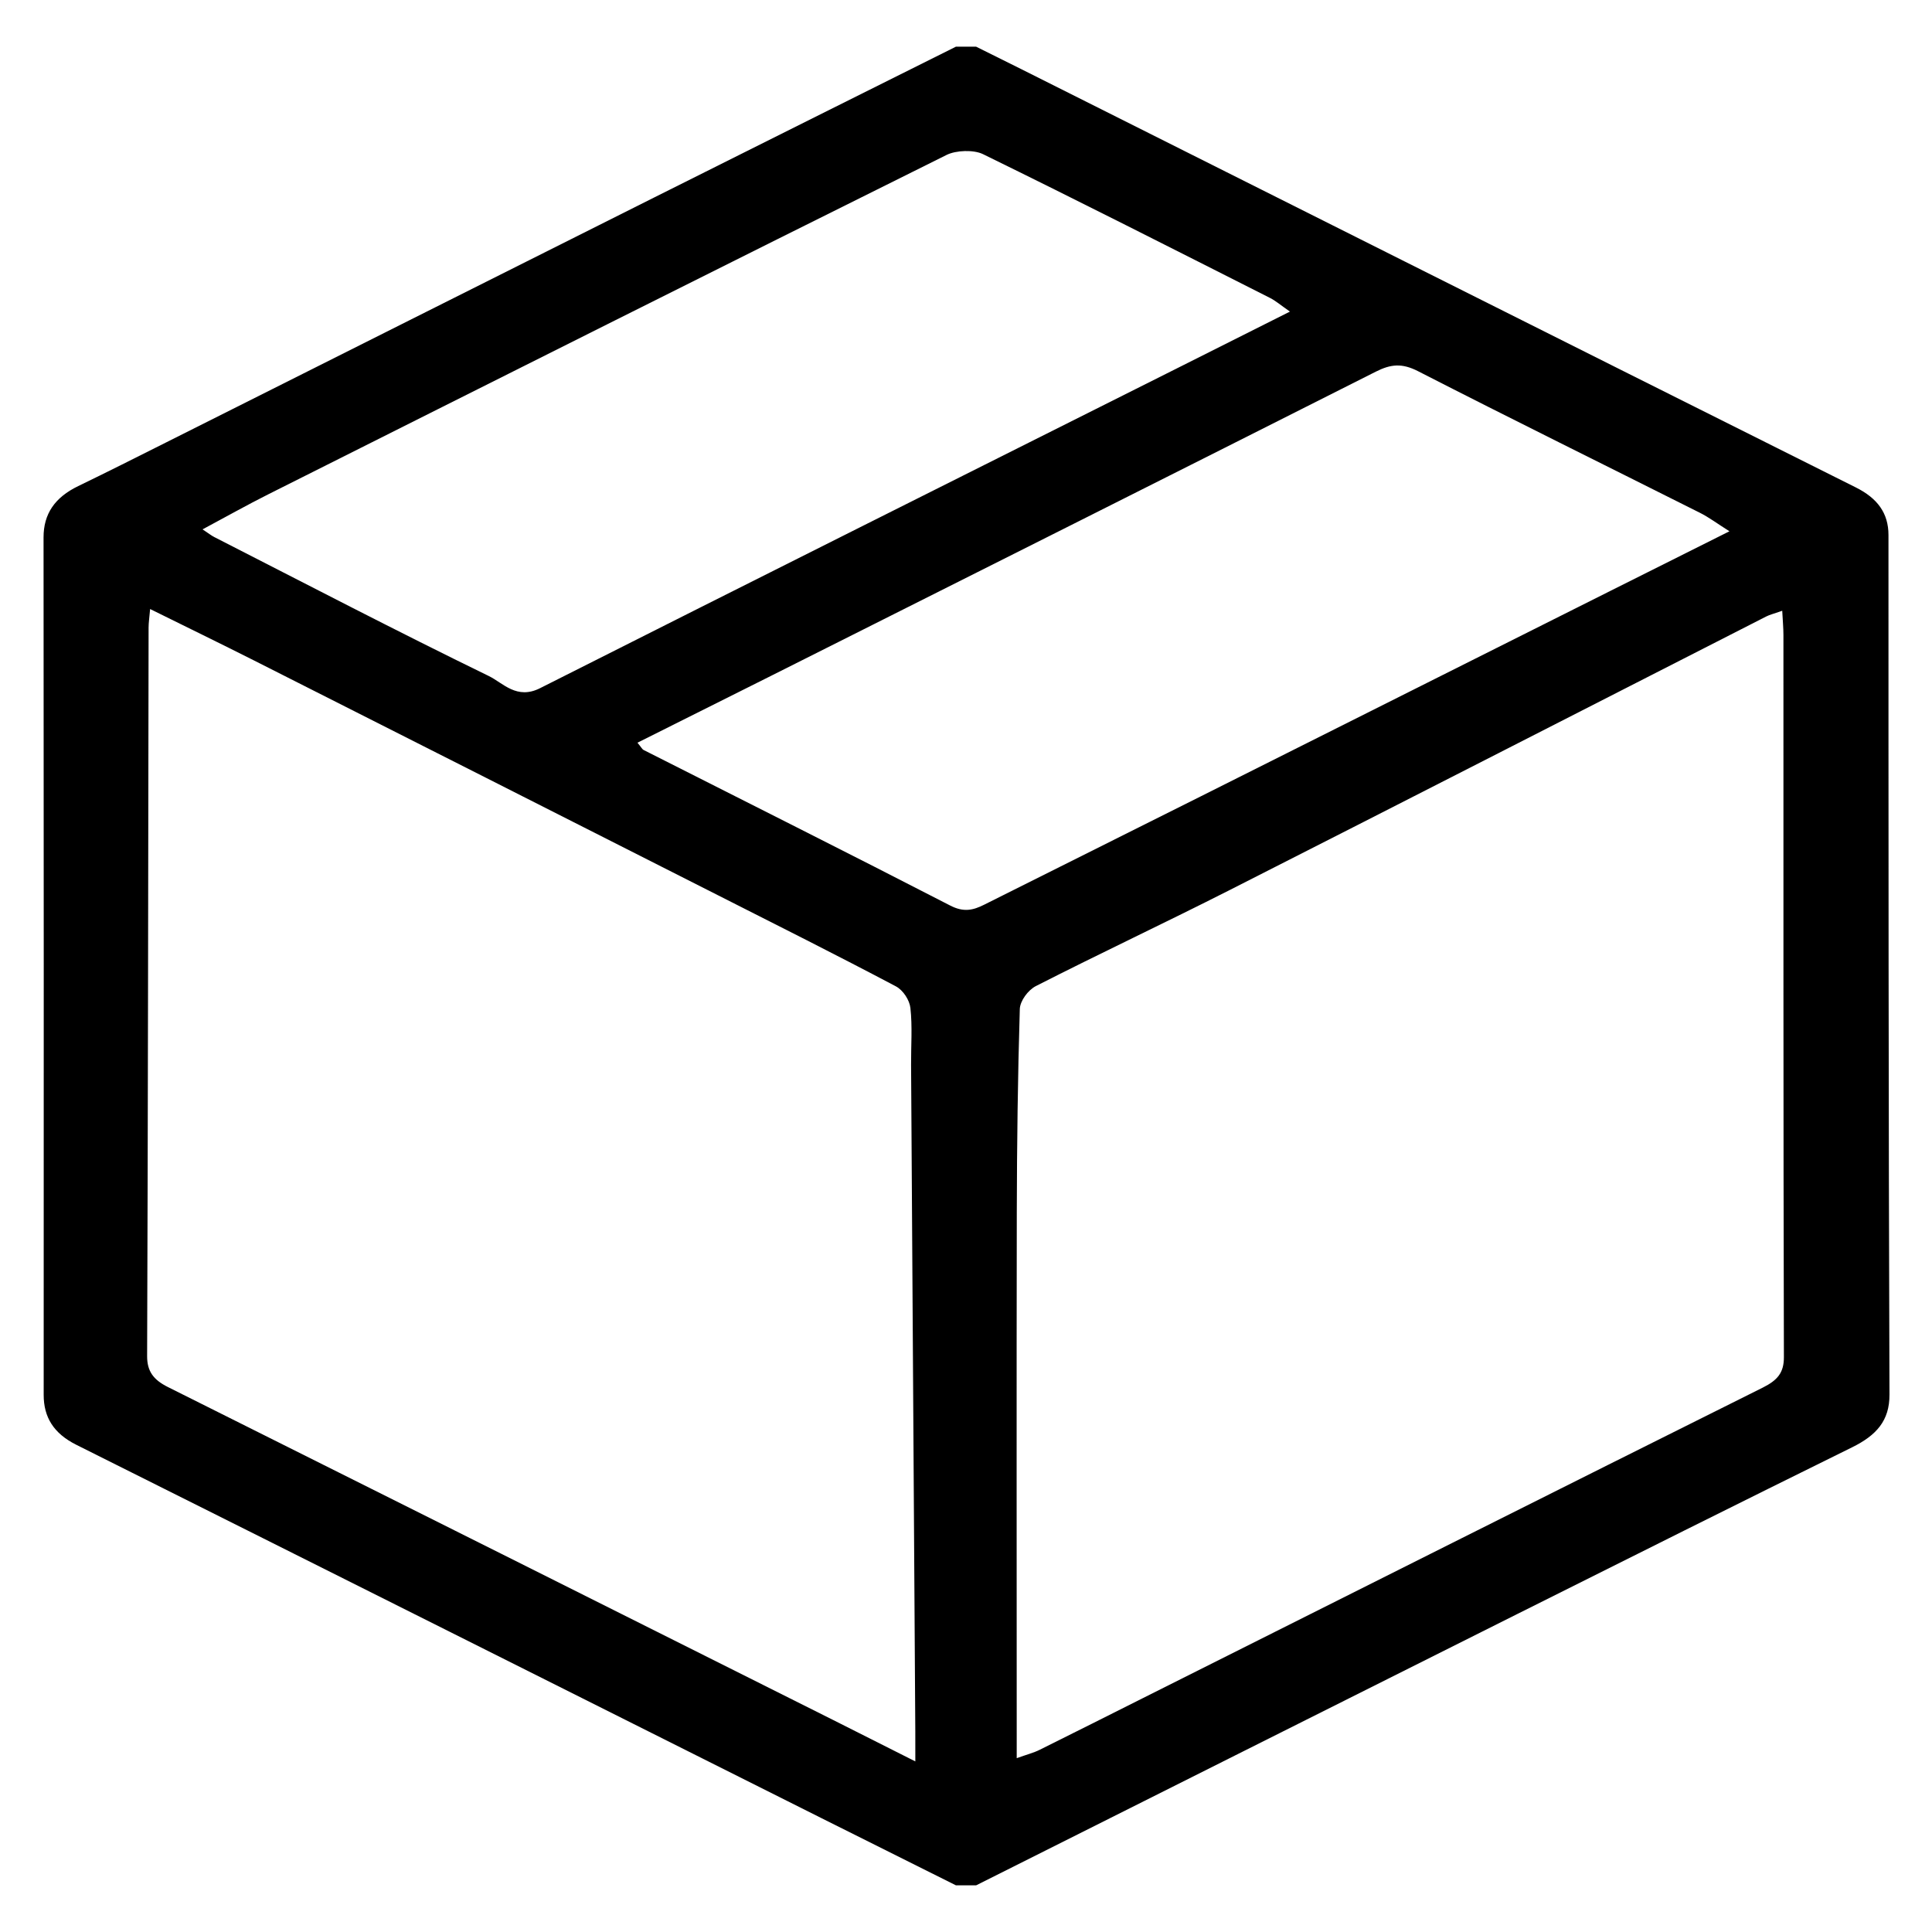
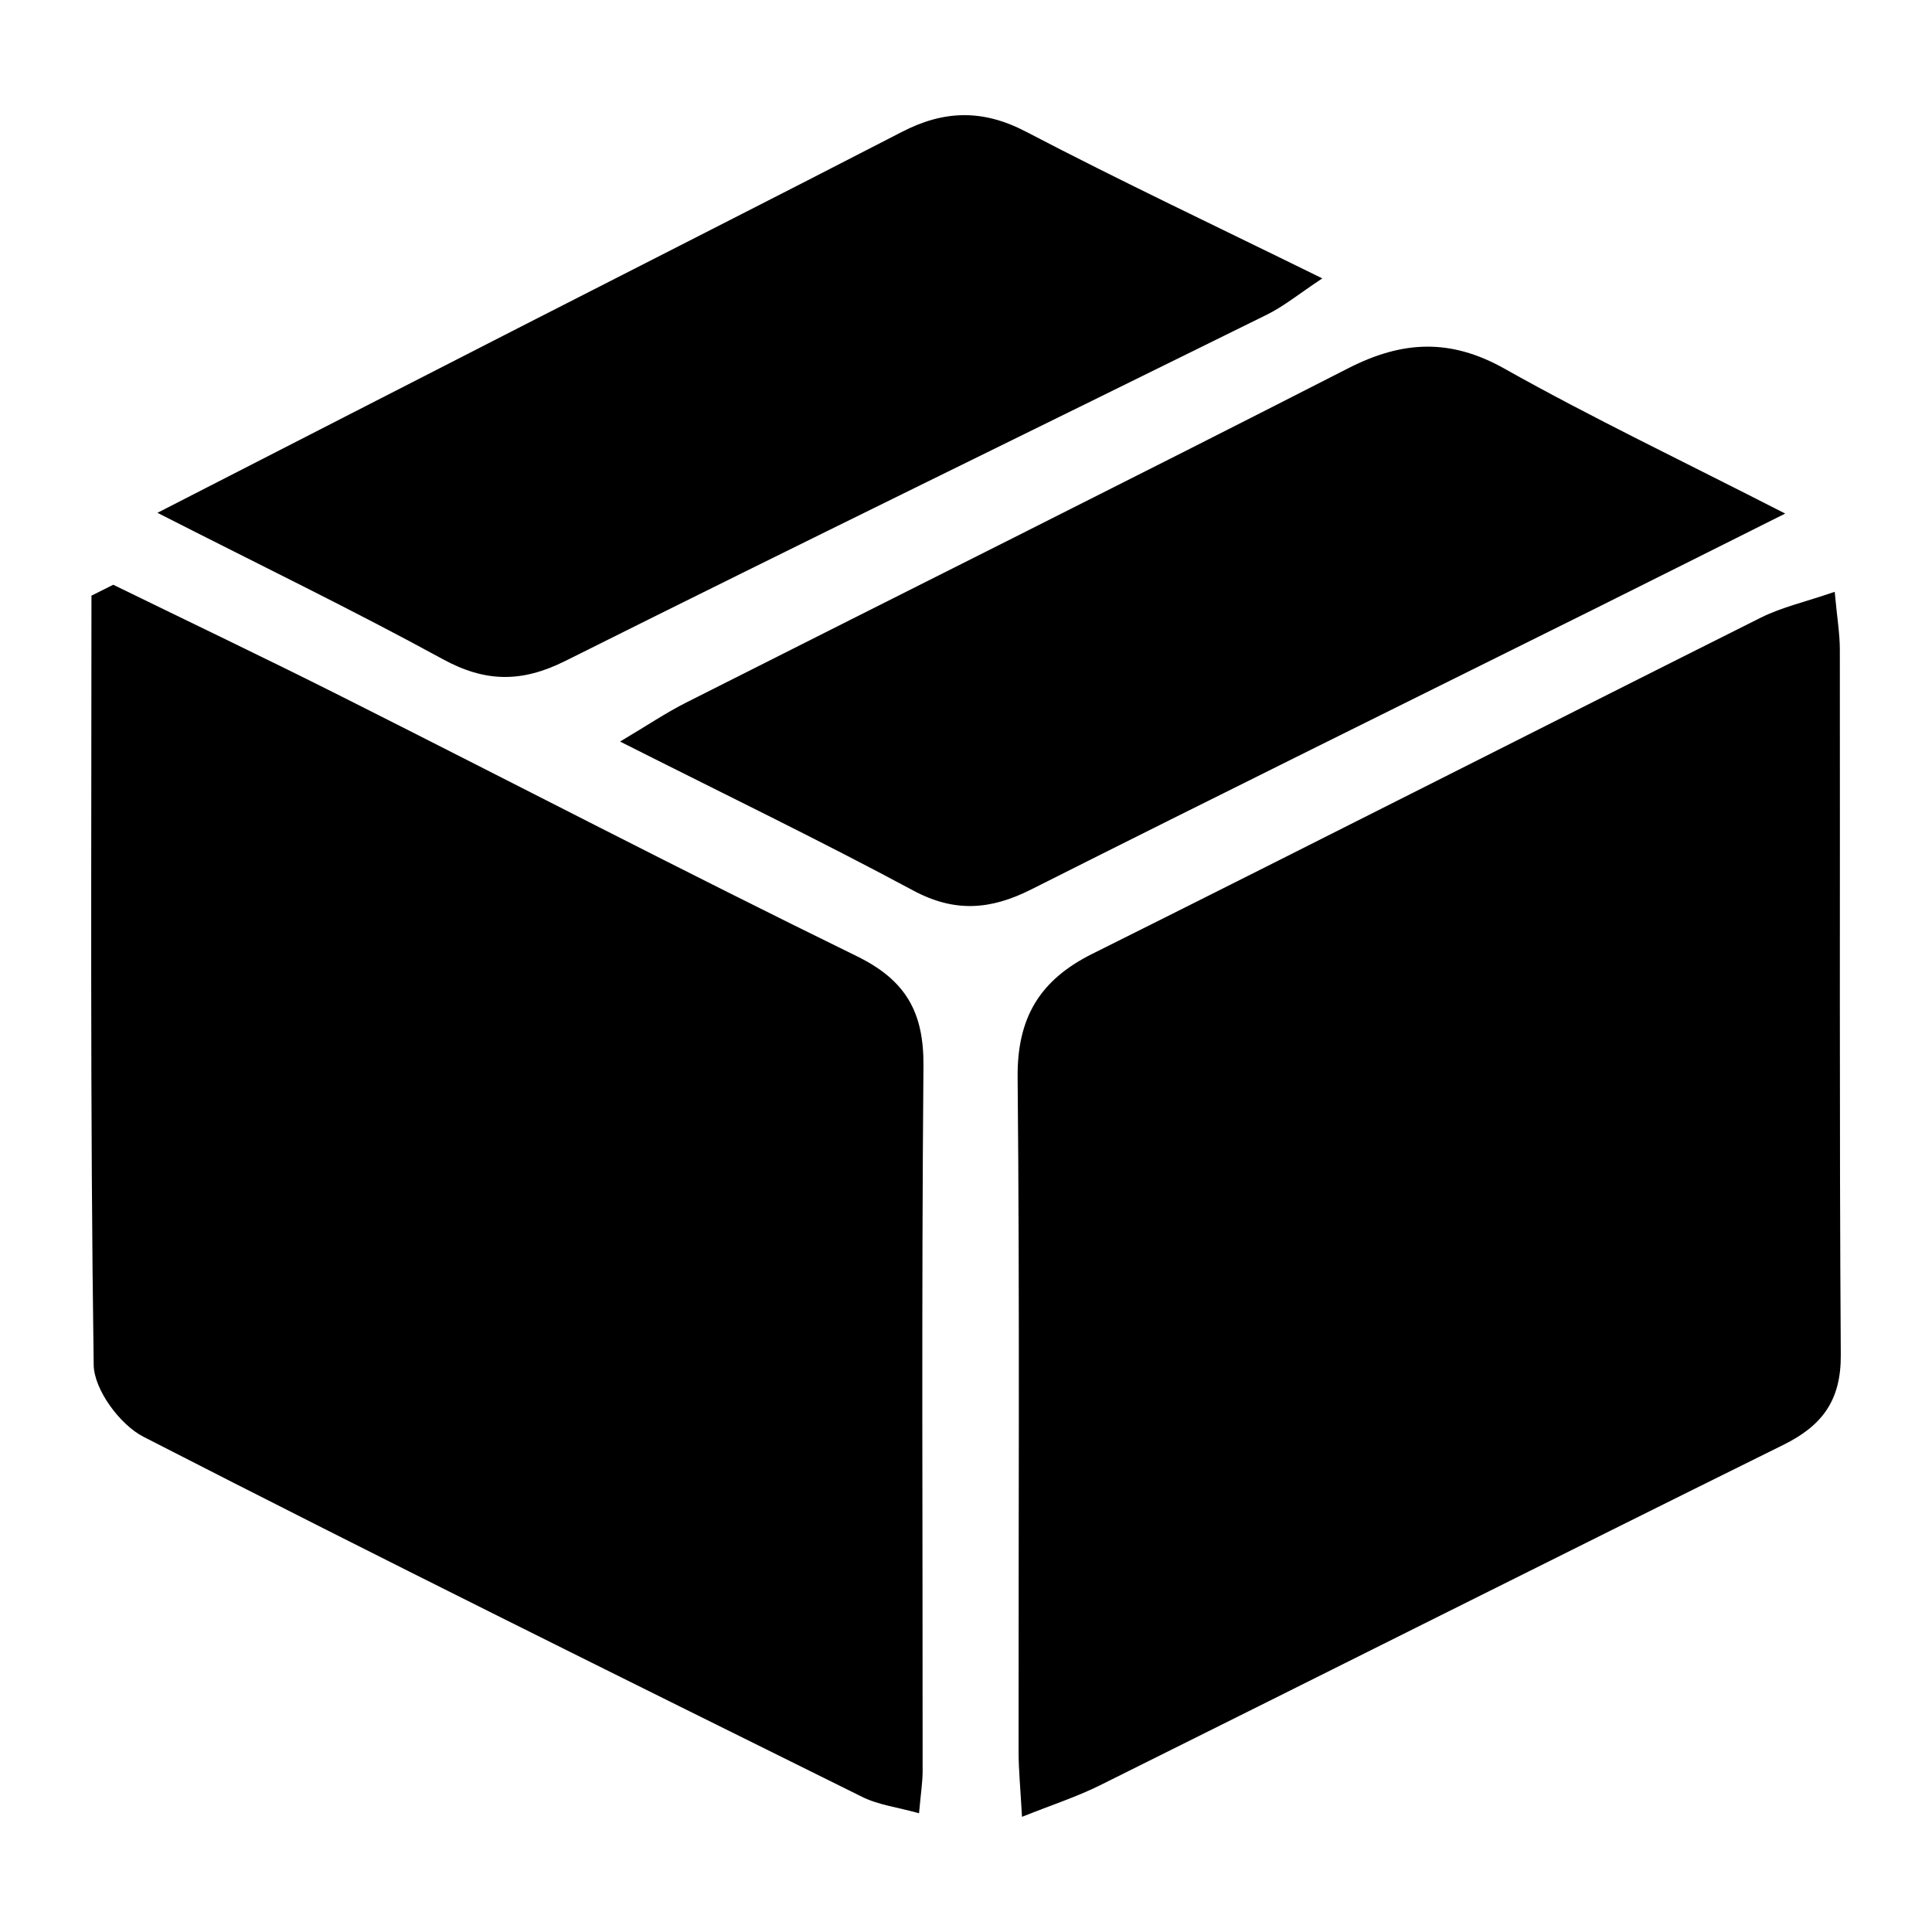
<svg xmlns="http://www.w3.org/2000/svg" version="1.1" id="Layer_1" x="0px" y="0px" width="100px" height="100px" viewBox="0 0 100 100" enable-background="new 0 0 100 100" xml:space="preserve">
  <g>
-     <path fill-rule="evenodd" clip-rule="evenodd" d="M49.479,2.416c0.348,0,0.696,0,1.044,0c0.777,0.386,1.556,0.77,2.331,1.159   c6.563,3.292,13.127,6.587,19.692,9.878c7.838,3.929,15.674,7.86,23.518,11.78c1.111,0.557,1.683,1.325,1.683,2.461   c0,14.83,0,29.661,0.052,44.491c0.005,1.349-0.675,2.108-1.938,2.729c-5.799,2.86-11.578,5.749-17.355,8.641   c-9.331,4.672-18.655,9.353-27.982,14.03c-0.348,0-0.696,0-1.044,0c-2.316-1.157-4.634-2.312-6.948-3.472   C29.673,87.668,16.82,81.218,3.953,74.784c-1.187-0.593-1.692-1.439-1.692-2.583C2.265,57.407,2.268,42.613,2.254,27.82   c-0.001-1.222,0.582-2.073,1.792-2.659c1.514-0.732,3.011-1.488,4.512-2.241c8.429-4.23,16.855-8.464,25.287-12.691   C39.052,7.618,44.267,5.019,49.479,2.416z M92.248,31.613c-0.439,0.155-0.649,0.204-0.83,0.297   c-9.253,4.718-18.496,9.452-27.76,14.154c-3.326,1.688-6.717,3.279-10.039,4.974c-0.415,0.211-0.821,0.777-0.834,1.188   c-0.106,3.501-0.148,7.005-0.156,10.511c-0.016,8.984-0.004,17.972-0.004,26.958c0,0.369,0,0.737,0,1.307   c0.517-0.185,0.871-0.275,1.184-0.43c1.793-0.888,3.575-1.789,5.362-2.685c10.687-5.359,21.366-10.728,32.066-16.063   c0.77-0.384,1.098-0.775,1.097-1.575c-0.032-12.459-0.021-24.919-0.024-37.379C92.31,32.505,92.275,32.141,92.248,31.613z    M47.377,91.17c0-0.796,0.002-1.168-0.001-1.54c-0.073-11.506-0.146-23.012-0.219-34.52c-0.006-0.981,0.073-1.97-0.035-2.941   c-0.044-0.399-0.373-0.918-0.757-1.119c-3.041-1.607-6.123-3.152-9.197-4.709c-8.004-4.055-16.008-8.107-24.016-12.153   c-1.741-0.879-3.499-1.733-5.382-2.665c-0.038,0.449-0.078,0.703-0.079,0.956C7.67,45.05,7.66,57.619,7.615,70.19   c-0.003,0.785,0.324,1.228,1.08,1.605C20.179,77.53,31.651,83.28,43.127,89.028C44.441,89.687,45.754,90.353,47.377,91.17z    M32.995,38.442c0.212,0.257,0.246,0.34,0.314,0.375c5.295,2.681,10.605,5.339,15.876,8.055c0.695,0.358,1.183,0.243,1.754-0.044   c3.74-1.868,7.481-3.738,11.217-5.611c7.077-3.549,14.151-7.099,21.226-10.647c1.972-0.988,3.944-1.975,6.134-3.071   c-0.653-0.413-1.066-0.725-1.531-0.958c-4.863-2.443-9.751-4.85-14.589-7.329c-0.834-0.426-1.411-0.365-2.184,0.025   c-10.4,5.25-20.816,10.477-31.228,15.707C37.671,36.106,35.354,37.263,32.995,38.442z M66.767,16.128   c-0.469-0.324-0.729-0.555-1.037-0.71c-4.941-2.497-9.875-5.005-14.854-7.441c-0.479-0.233-1.389-0.202-1.879,0.041   C37.28,13.841,25.593,19.708,13.905,25.576c-1.125,0.564-2.215,1.179-3.421,1.824c0.331,0.219,0.458,0.322,0.603,0.396   c4.729,2.415,9.435,4.868,14.22,7.198c0.73,0.356,1.436,1.238,2.648,0.625c10.997-5.547,22.016-11.062,33.027-16.585   C62.842,18.101,64.699,17.167,66.767,16.128z" />
+     <path fill-rule="evenodd" clip-rule="evenodd" d="M5.862,30.267c3.948,1.929,7.915,3.819,11.839,5.794   c8.883,4.47,17.709,9.059,26.641,13.428c2.549,1.247,3.48,2.903,3.456,5.69c-0.105,12.16-0.037,24.322-0.043,36.484   c0,0.594-0.098,1.188-0.186,2.191c-1.102-0.309-2.1-0.428-2.949-0.85C32.194,86.844,19.759,80.697,7.419,74.364   c-1.211-0.622-2.552-2.438-2.57-3.718c-0.187-13.27-0.115-26.543-0.115-39.815C5.11,30.643,5.486,30.455,5.862,30.267z" />
+     <path fill-rule="evenodd" clip-rule="evenodd" d="M52.898,94.039c-0.079-1.461-0.174-2.4-0.176-3.34   c-0.01-11.645,0.061-23.288-0.05-34.931c-0.029-3.089,1.142-5.04,3.866-6.398c11.547-5.76,23.047-11.612,34.584-17.392   c1.102-0.552,2.342-0.829,3.842-1.345c0.121,1.324,0.266,2.164,0.266,3.004c0.016,12.165-0.031,24.33,0.049,36.494   c0.016,2.345-0.955,3.658-2.969,4.653c-11.809,5.841-23.58,11.759-35.377,17.624C55.742,93,54.462,93.414,52.898,94.039z" />
+     <path fill-rule="evenodd" clip-rule="evenodd" d="M92.402,26.582c-3.688,1.844-6.846,3.431-10.008,5.004   c-9.677,4.813-19.369,9.594-29.022,14.453c-2.093,1.054-3.951,1.21-6.108,0.052c-4.854-2.608-9.819-5.006-15.169-7.708   c1.398-0.83,2.372-1.488,3.412-2.014c11.424-5.771,22.88-11.482,34.277-17.308c2.786-1.424,5.27-1.562,8.082,0.018   C82.382,21.616,87.066,23.851,92.402,26.582z" />
+     <path fill-rule="evenodd" clip-rule="evenodd" d="M8.149,26.543c6.687-3.426,12.774-6.548,18.865-9.662   c6.558-3.353,13.13-6.679,19.675-10.057c2.168-1.118,4.174-1.18,6.412-0.01c4.901,2.561,9.906,4.921,15.342,7.596   c-1.229,0.813-1.994,1.445-2.861,1.873c-12.106,5.98-24.248,11.891-36.325,17.929c-2.255,1.127-4.135,1.111-6.344-0.097   C18.29,31.588,13.541,29.29,8.149,26.543z" />
  </g>
</svg>
